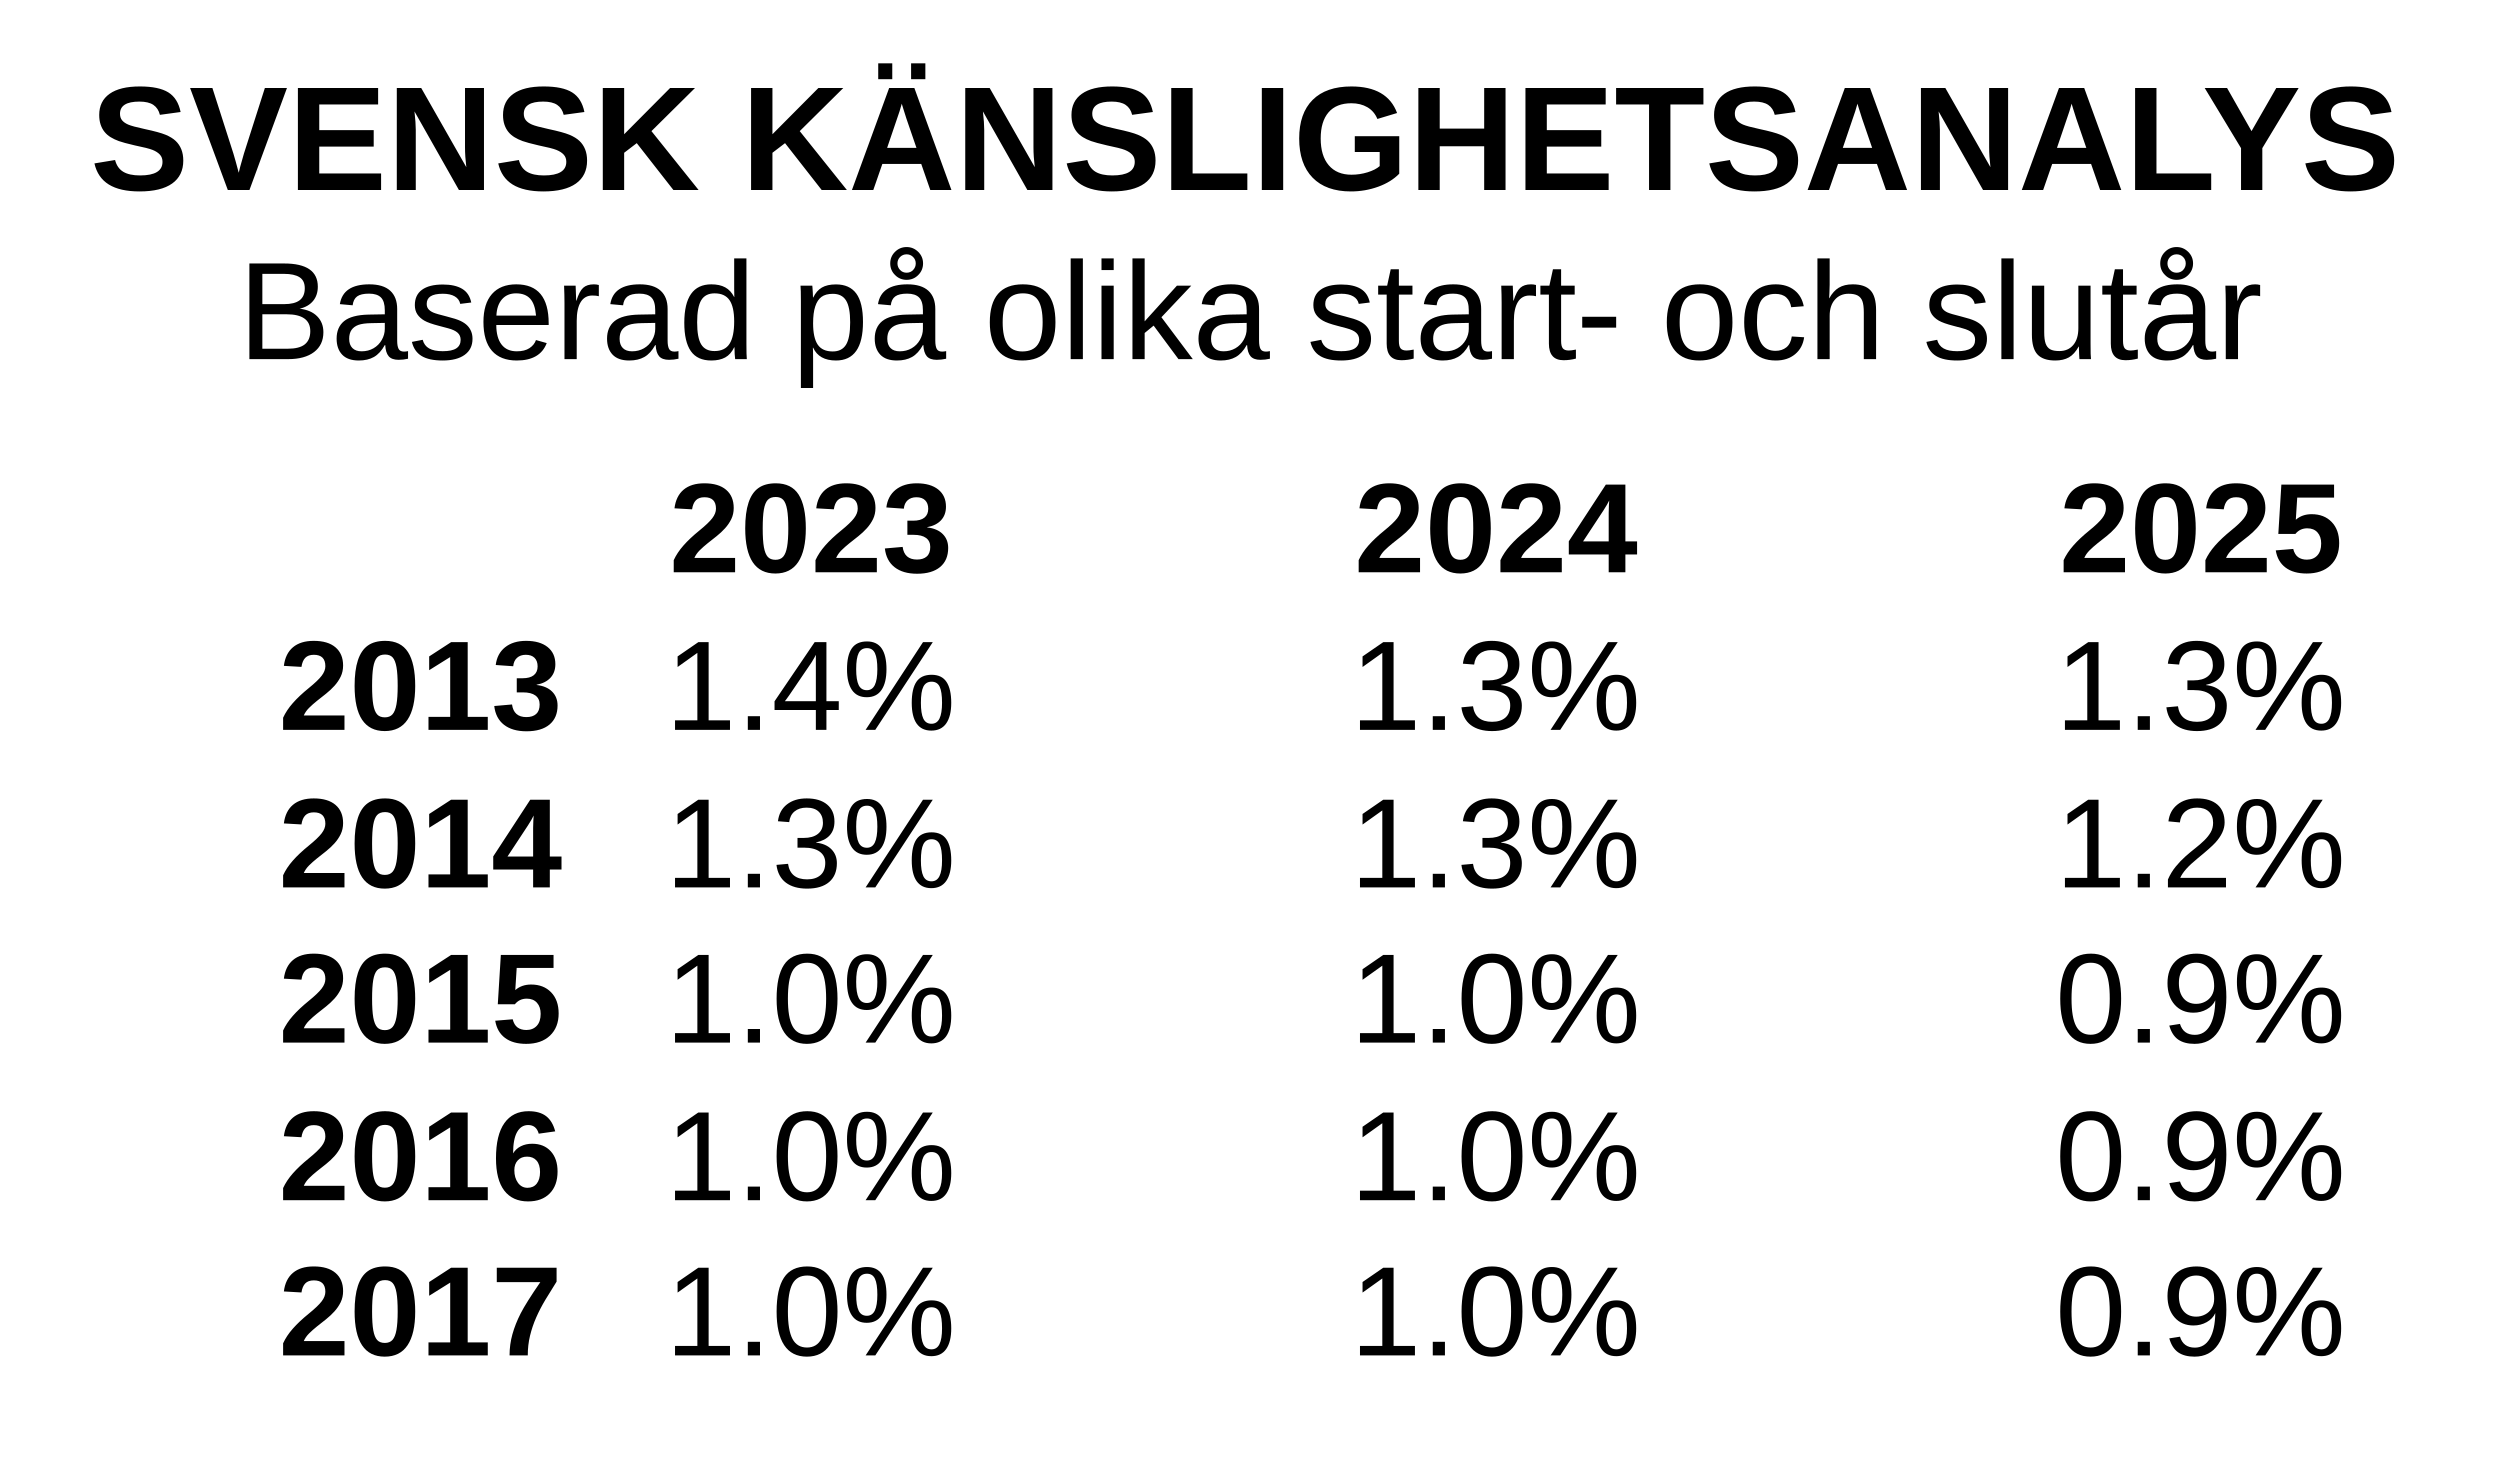
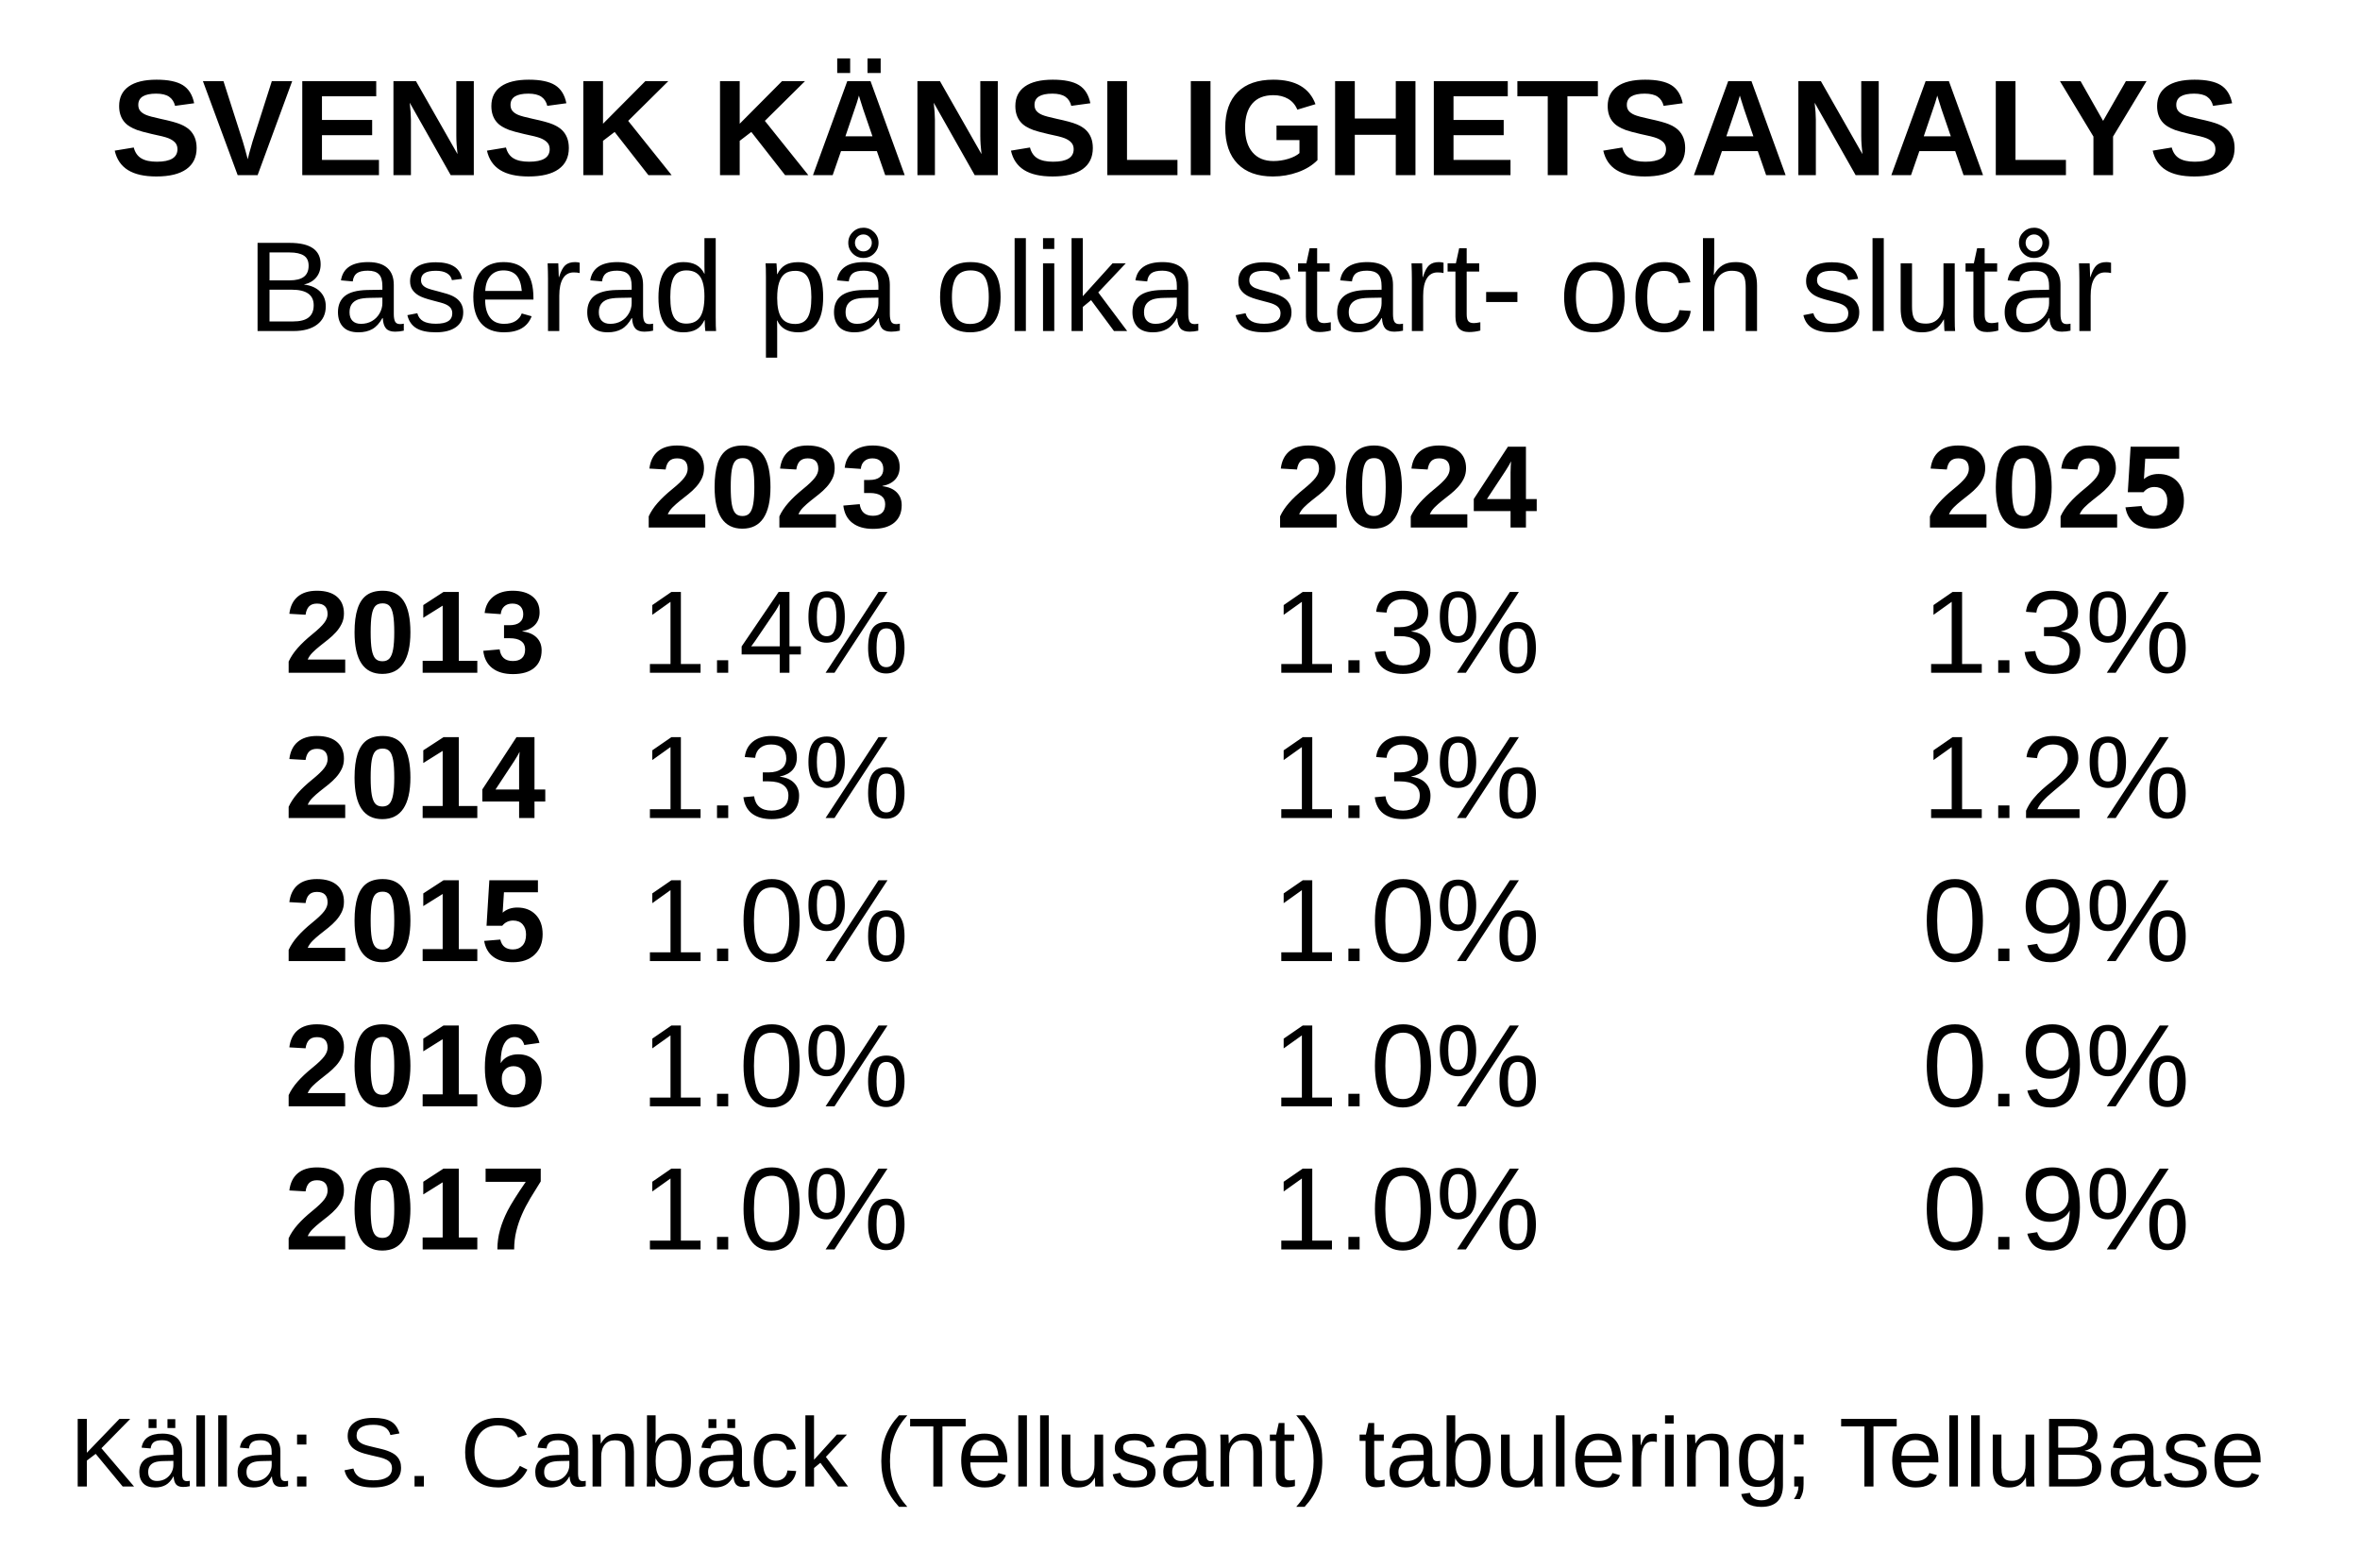
- <svg xmlns="http://www.w3.org/2000/svg" width="1079" height="631" xml:space="preserve" overflow="hidden">
-   <g transform="translate(-688 -1338)">
-     <text font-family="Arial,Arial_MSFontService,sans-serif" font-weight="700" font-size="55" transform="matrix(1 0 0 1 1576.76 1585)">2025</text>
-     <text font-family="Arial,Arial_MSFontService,sans-serif" font-weight="700" font-size="55" transform="matrix(1 0 0 1 1272.5 1585)">2024</text>
-     <text font-family="Arial,Arial_MSFontService,sans-serif" font-weight="700" font-size="55" transform="matrix(1 0 0 1 976.875 1585)">2023</text>
-     <text font-family="Arial,Arial_MSFontService,sans-serif" font-weight="400" font-size="55" transform="matrix(1 0 0 1 1575.04 1653)">1.3%</text>
-     <text font-family="Arial,Arial_MSFontService,sans-serif" font-weight="400" font-size="55" transform="matrix(1 0 0 1 1270.78 1653)">1.3%</text>
-     <text font-family="Arial,Arial_MSFontService,sans-serif" font-weight="400" font-size="55" transform="matrix(1 0 0 1 975.156 1653)">1.4%</text>
+ <svg xmlns="http://www.w3.org/2000/svg" width="1105" height="734" xml:space="preserve" overflow="hidden">
+   <g transform="translate(-696 -1338)">
+     <text font-family="Arial,Arial_MSFontService,sans-serif" font-weight="700" font-size="55" transform="matrix(1 0 0 1 1597.72 1585)">2025</text>
+     <text font-family="Arial,Arial_MSFontService,sans-serif" font-weight="700" font-size="55" transform="matrix(1 0 0 1 1293.46 1585)">2024</text>
+     <text font-family="Arial,Arial_MSFontService,sans-serif" font-weight="700" font-size="55" transform="matrix(1 0 0 1 997.834 1585)">2023</text>
+     <text font-family="Arial,Arial_MSFontService,sans-serif" font-weight="400" font-size="55" transform="matrix(1 0 0 1 1596 1653)">1.3%</text>
+     <text font-family="Arial,Arial_MSFontService,sans-serif" font-weight="400" font-size="55" transform="matrix(1 0 0 1 1291.74 1653)">1.3%</text>
+     <text font-family="Arial,Arial_MSFontService,sans-serif" font-weight="400" font-size="55" transform="matrix(1 0 0 1 996.115 1653)">1.4%</text>
    <g>
-       <text font-family="Arial,Arial_MSFontService,sans-serif" font-weight="700" font-size="55" transform="matrix(1 0 0 1 808.285 1653)">2013</text>
+       <text font-family="Arial,Arial_MSFontService,sans-serif" font-weight="700" font-size="55" transform="matrix(1 0 0 1 829.244 1653)">2013</text>
    </g>
-     <text font-family="Arial,Arial_MSFontService,sans-serif" font-weight="400" font-size="55" transform="matrix(1 0 0 1 1575.04 1721)">1.2%</text>
-     <text font-family="Arial,Arial_MSFontService,sans-serif" font-weight="400" font-size="55" transform="matrix(1 0 0 1 1270.78 1721)">1.3%</text>
-     <text font-family="Arial,Arial_MSFontService,sans-serif" font-weight="400" font-size="55" transform="matrix(1 0 0 1 975.156 1721)">1.3%</text>
+     <text font-family="Arial,Arial_MSFontService,sans-serif" font-weight="400" font-size="55" transform="matrix(1 0 0 1 1596 1721)">1.2%</text>
+     <text font-family="Arial,Arial_MSFontService,sans-serif" font-weight="400" font-size="55" transform="matrix(1 0 0 1 1291.74 1721)">1.3%</text>
+     <text font-family="Arial,Arial_MSFontService,sans-serif" font-weight="400" font-size="55" transform="matrix(1 0 0 1 996.115 1721)">1.3%</text>
    <g>
-       <text font-family="Arial,Arial_MSFontService,sans-serif" font-weight="700" font-size="55" transform="matrix(1 0 0 1 808.285 1721)">2014</text>
+       <text font-family="Arial,Arial_MSFontService,sans-serif" font-weight="700" font-size="55" transform="matrix(1 0 0 1 829.244 1721)">2014</text>
    </g>
-     <text font-family="Arial,Arial_MSFontService,sans-serif" font-weight="400" font-size="55" transform="matrix(1 0 0 1 1575.04 1788)">0.9%</text>
-     <text font-family="Arial,Arial_MSFontService,sans-serif" font-weight="400" font-size="55" transform="matrix(1 0 0 1 1270.78 1788)">1.0%</text>
-     <text font-family="Arial,Arial_MSFontService,sans-serif" font-weight="400" font-size="55" transform="matrix(1 0 0 1 975.156 1788)">1.0%</text>
+     <text font-family="Arial,Arial_MSFontService,sans-serif" font-weight="400" font-size="55" transform="matrix(1 0 0 1 1596 1788)">0.9%</text>
+     <text font-family="Arial,Arial_MSFontService,sans-serif" font-weight="400" font-size="55" transform="matrix(1 0 0 1 1291.74 1788)">1.0%</text>
+     <text font-family="Arial,Arial_MSFontService,sans-serif" font-weight="400" font-size="55" transform="matrix(1 0 0 1 996.115 1788)">1.0%</text>
    <g>
-       <text font-family="Arial,Arial_MSFontService,sans-serif" font-weight="700" font-size="55" transform="matrix(1 0 0 1 808.285 1788)">2015</text>
+       <text font-family="Arial,Arial_MSFontService,sans-serif" font-weight="700" font-size="55" transform="matrix(1 0 0 1 829.244 1788)">2015</text>
    </g>
-     <text font-family="Arial,Arial_MSFontService,sans-serif" font-weight="400" font-size="55" transform="matrix(1 0 0 1 1575.04 1856)">0.9%</text>
-     <text font-family="Arial,Arial_MSFontService,sans-serif" font-weight="400" font-size="55" transform="matrix(1 0 0 1 1270.78 1856)">1.0%</text>
-     <text font-family="Arial,Arial_MSFontService,sans-serif" font-weight="400" font-size="55" transform="matrix(1 0 0 1 975.156 1856)">1.0%</text>
+     <text font-family="Arial,Arial_MSFontService,sans-serif" font-weight="400" font-size="55" transform="matrix(1 0 0 1 1596 1856)">0.9%</text>
+     <text font-family="Arial,Arial_MSFontService,sans-serif" font-weight="400" font-size="55" transform="matrix(1 0 0 1 1291.74 1856)">1.0%</text>
+     <text font-family="Arial,Arial_MSFontService,sans-serif" font-weight="400" font-size="55" transform="matrix(1 0 0 1 996.115 1856)">1.0%</text>
    <g>
-       <text font-family="Arial,Arial_MSFontService,sans-serif" font-weight="700" font-size="55" transform="matrix(1 0 0 1 808.285 1856)">2016</text>
+       <text font-family="Arial,Arial_MSFontService,sans-serif" font-weight="700" font-size="55" transform="matrix(1 0 0 1 829.244 1856)">2016</text>
    </g>
-     <text font-family="Arial,Arial_MSFontService,sans-serif" font-weight="400" font-size="55" transform="matrix(1 0 0 1 1575.04 1923)">0.9%</text>
-     <text font-family="Arial,Arial_MSFontService,sans-serif" font-weight="400" font-size="55" transform="matrix(1 0 0 1 1270.78 1923)">1.0%</text>
-     <text font-family="Arial,Arial_MSFontService,sans-serif" font-weight="400" font-size="55" transform="matrix(1 0 0 1 975.156 1923)">1.0%</text>
+     <text font-family="Arial,Arial_MSFontService,sans-serif" font-weight="400" font-size="55" transform="matrix(1 0 0 1 1596 1923)">0.9%</text>
+     <text font-family="Arial,Arial_MSFontService,sans-serif" font-weight="400" font-size="55" transform="matrix(1 0 0 1 1291.74 1923)">1.0%</text>
+     <text font-family="Arial,Arial_MSFontService,sans-serif" font-weight="400" font-size="55" transform="matrix(1 0 0 1 996.115 1923)">1.0%</text>
    <g>
-       <text font-family="Arial,Arial_MSFontService,sans-serif" font-weight="700" font-size="55" transform="matrix(1 0 0 1 808.285 1923)">2017</text>
+       <text font-family="Arial,Arial_MSFontService,sans-serif" font-weight="700" font-size="55" transform="matrix(1 0 0 1 829.244 1923)">2017</text>
    </g>
-     <text font-family="Arial,Arial_MSFontService,sans-serif" font-weight="700" font-size="64" transform="matrix(1 0 0 1 726.916 1420)">SVENSK KÄNSLIGHETSANALYS</text>
-     <text font-family="Arial,Arial_MSFontService,sans-serif" font-weight="400" font-size="60" transform="matrix(1 0 0 1 790.716 1493)">Baserad</text>
-     <text font-family="Arial,Arial_MSFontService,sans-serif" font-weight="400" font-size="60" transform="matrix(1 0 0 1 1029.62 1493)">på</text>
-     <text font-family="Arial,Arial_MSFontService,sans-serif" font-weight="400" font-size="60" transform="matrix(1 0 0 1 1112.69 1493)">olika</text>
-     <text font-family="Arial,Arial_MSFontService,sans-serif" font-weight="400" font-size="60" transform="matrix(1 0 0 1 1251.91 1493)">start</text>
-     <text font-family="Arial,Arial_MSFontService,sans-serif" font-weight="400" font-size="60" transform="matrix(1 0 0 1 1368.22 1493)">-</text>
-     <text font-family="Arial,Arial_MSFontService,sans-serif" font-weight="400" font-size="60" transform="matrix(1 0 0 1 1404.88 1493)">och </text>
-     <text font-family="Arial,Arial_MSFontService,sans-serif" font-weight="400" font-size="60" transform="matrix(1 0 0 1 1517.75 1493)">slutår</text>
+     <text font-family="Arial,Arial_MSFontService,sans-serif" font-weight="700" font-size="64" transform="matrix(1 0 0 1 747.875 1420)">SVENSK KÄNSLIGHETSANALYS</text>
+     <text font-family="Arial,Arial_MSFontService,sans-serif" font-weight="400" font-size="60" transform="matrix(1 0 0 1 811.675 1493)">Baserad</text>
+     <text font-family="Arial,Arial_MSFontService,sans-serif" font-weight="400" font-size="60" transform="matrix(1 0 0 1 1050.58 1493)">på</text>
+     <text font-family="Arial,Arial_MSFontService,sans-serif" font-weight="400" font-size="60" transform="matrix(1 0 0 1 1133.65 1493)">olika</text>
+     <text font-family="Arial,Arial_MSFontService,sans-serif" font-weight="400" font-size="60" transform="matrix(1 0 0 1 1272.87 1493)">start</text>
+     <text font-family="Arial,Arial_MSFontService,sans-serif" font-weight="400" font-size="60" transform="matrix(1 0 0 1 1389.17 1493)">-</text>
+     <text font-family="Arial,Arial_MSFontService,sans-serif" font-weight="400" font-size="60" transform="matrix(1 0 0 1 1425.84 1493)">och </text>
+     <text font-family="Arial,Arial_MSFontService,sans-serif" font-weight="400" font-size="60" transform="matrix(1 0 0 1 1538.71 1493)">slutår</text>
+     <text font-family="Arial,Arial_MSFontService,sans-serif" font-weight="400" font-size="46" transform="matrix(1 0 0 1 728.597 2034)">Källa: </text>
+     <text font-family="Arial,Arial_MSFontService,sans-serif" font-weight="400" font-size="46" transform="matrix(1 0 0 1 855.212 2034)">S. Canbäck (Tellusant) </text>
+     <text font-family="Arial,Arial_MSFontService,sans-serif" font-weight="400" font-size="46" transform="matrix(1 0 0 1 1331.88 2034)">tabulering</text>
+     <text font-family="Arial,Arial_MSFontService,sans-serif" font-weight="400" font-size="46" transform="matrix(1 0 0 1 1531.83 2034)">;</text>
+     <text font-family="Arial,Arial_MSFontService,sans-serif" font-weight="400" font-size="46" transform="matrix(1 0 0 1 1557.03 2034)">TelluBase</text>
  </g>
</svg>
